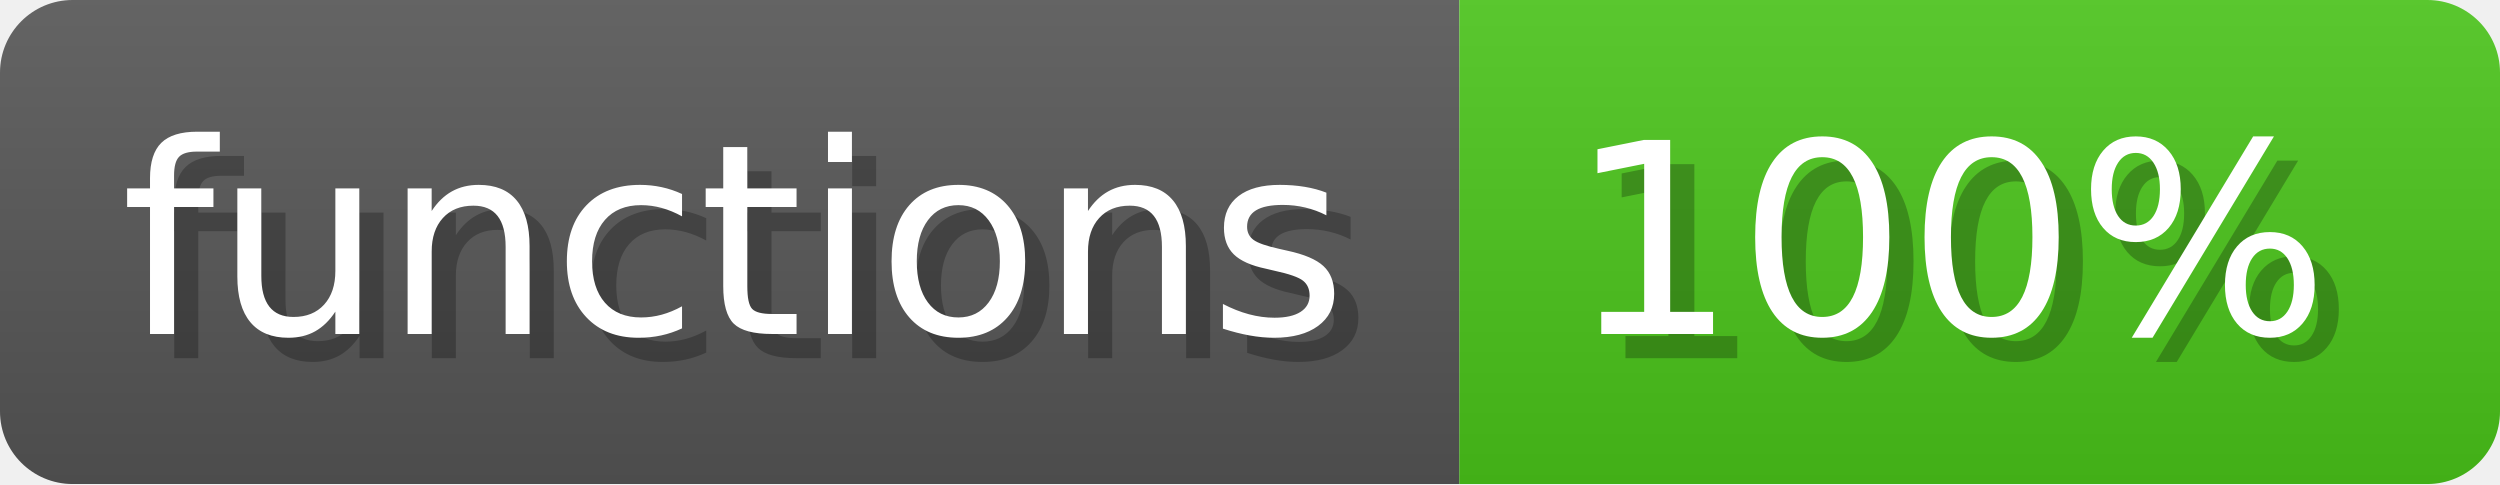
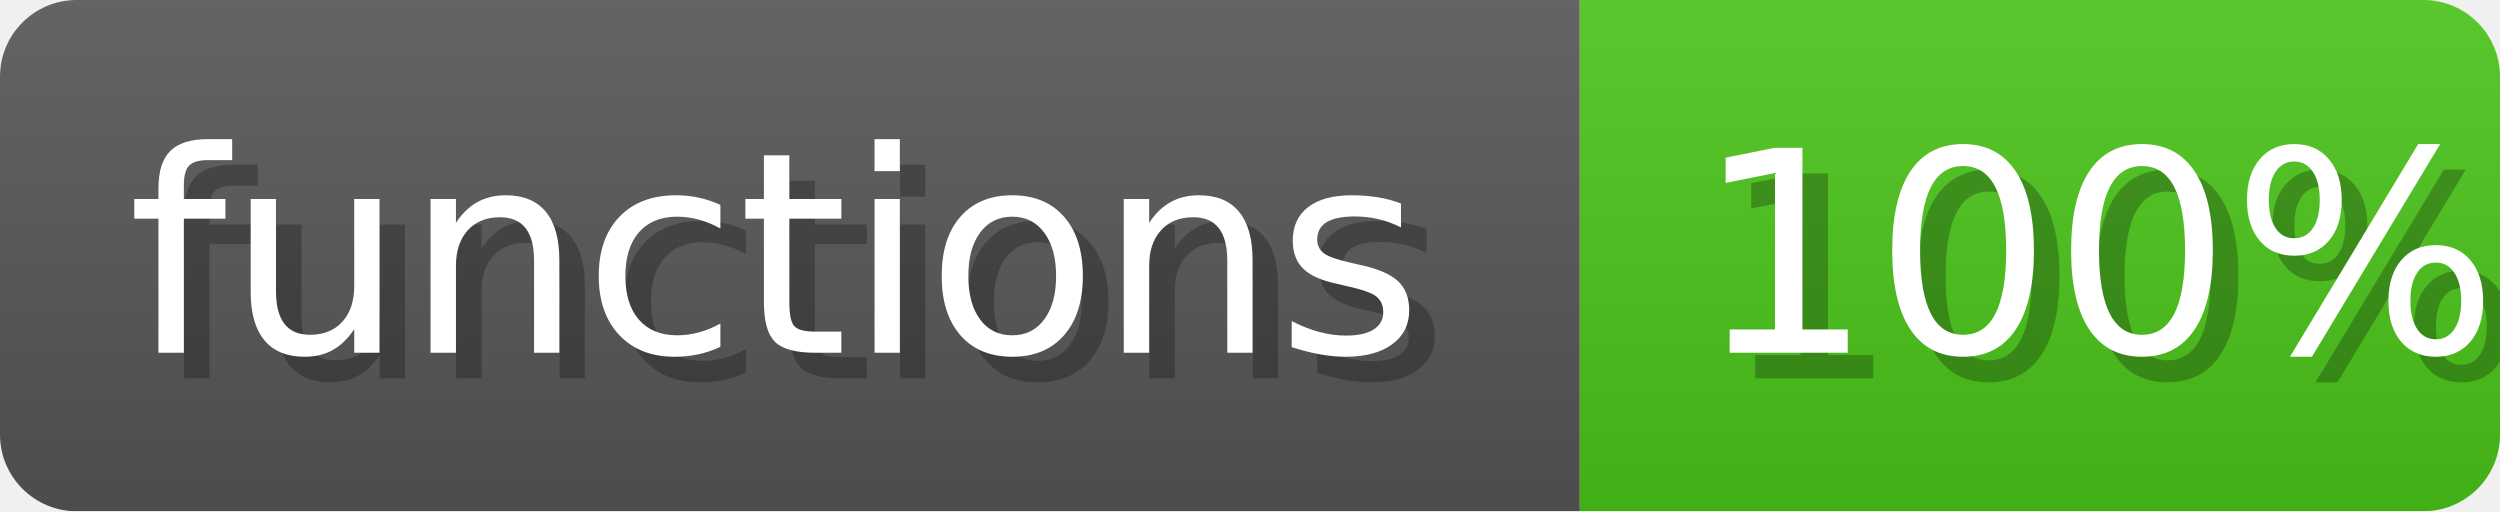
- <svg xmlns="http://www.w3.org/2000/svg" width="103.3" height="20" viewBox="0 0 1033 200" role="img" aria-label="functions: 100%">
-   <linearGradient id="OZezD" x2="0" y2="100%">
+ <svg xmlns="http://www.w3.org/2000/svg" width="97.8" height="20" viewBox="0 0 978 200" role="img" aria-label="functions: 100%">
+   <linearGradient id="g" x2="0" y2="100%">
    <stop offset="0" stop-opacity=".1" stop-color="#EEE" />
    <stop offset="1" stop-opacity=".1" />
  </linearGradient>
-   <mask id="SOXbv">
-     <rect width="1033" height="200" rx="30" fill="#FFF" />
+   <mask id="m">
+     <rect width="978" height="200" rx="30" fill="#FFF" />
  </mask>
-   <g mask="url(#SOXbv)">
-     <rect width="603" height="200" fill="#555" />
-     <rect width="430" height="200" fill="#49c31a" x="603" />
-     <rect width="1033" height="200" fill="url(#OZezD)" />
+   <g mask="url(#m)">
+     <rect width="618" height="200" fill="#555" />
+     <rect width="360" height="200" fill="#49c31a" x="618" />
+     <rect width="978" height="200" fill="url(#g)" />
  </g>
  <g aria-hidden="true" fill="#fff" text-anchor="start" font-family="Verdana,DejaVu Sans,sans-serif" font-size="110">
-     <text x="60" y="148" textLength="503" fill="#000" opacity="0.25">functions</text>
-     <text x="50" y="138" textLength="503">functions</text>
-     <text x="658" y="148" textLength="330" fill="#000" opacity="0.25">100%</text>
-     <text x="648" y="138" textLength="330">100%</text>
+     <text x="60" y="148" textLength="518" fill="#000" opacity="0.25">functions</text>
+     <text x="50" y="138" textLength="518">functions</text>
+     <text x="673" y="148" textLength="260" fill="#000" opacity="0.25">100%</text>
+     <text x="663" y="138" textLength="260">100%</text>
  </g>
</svg>
